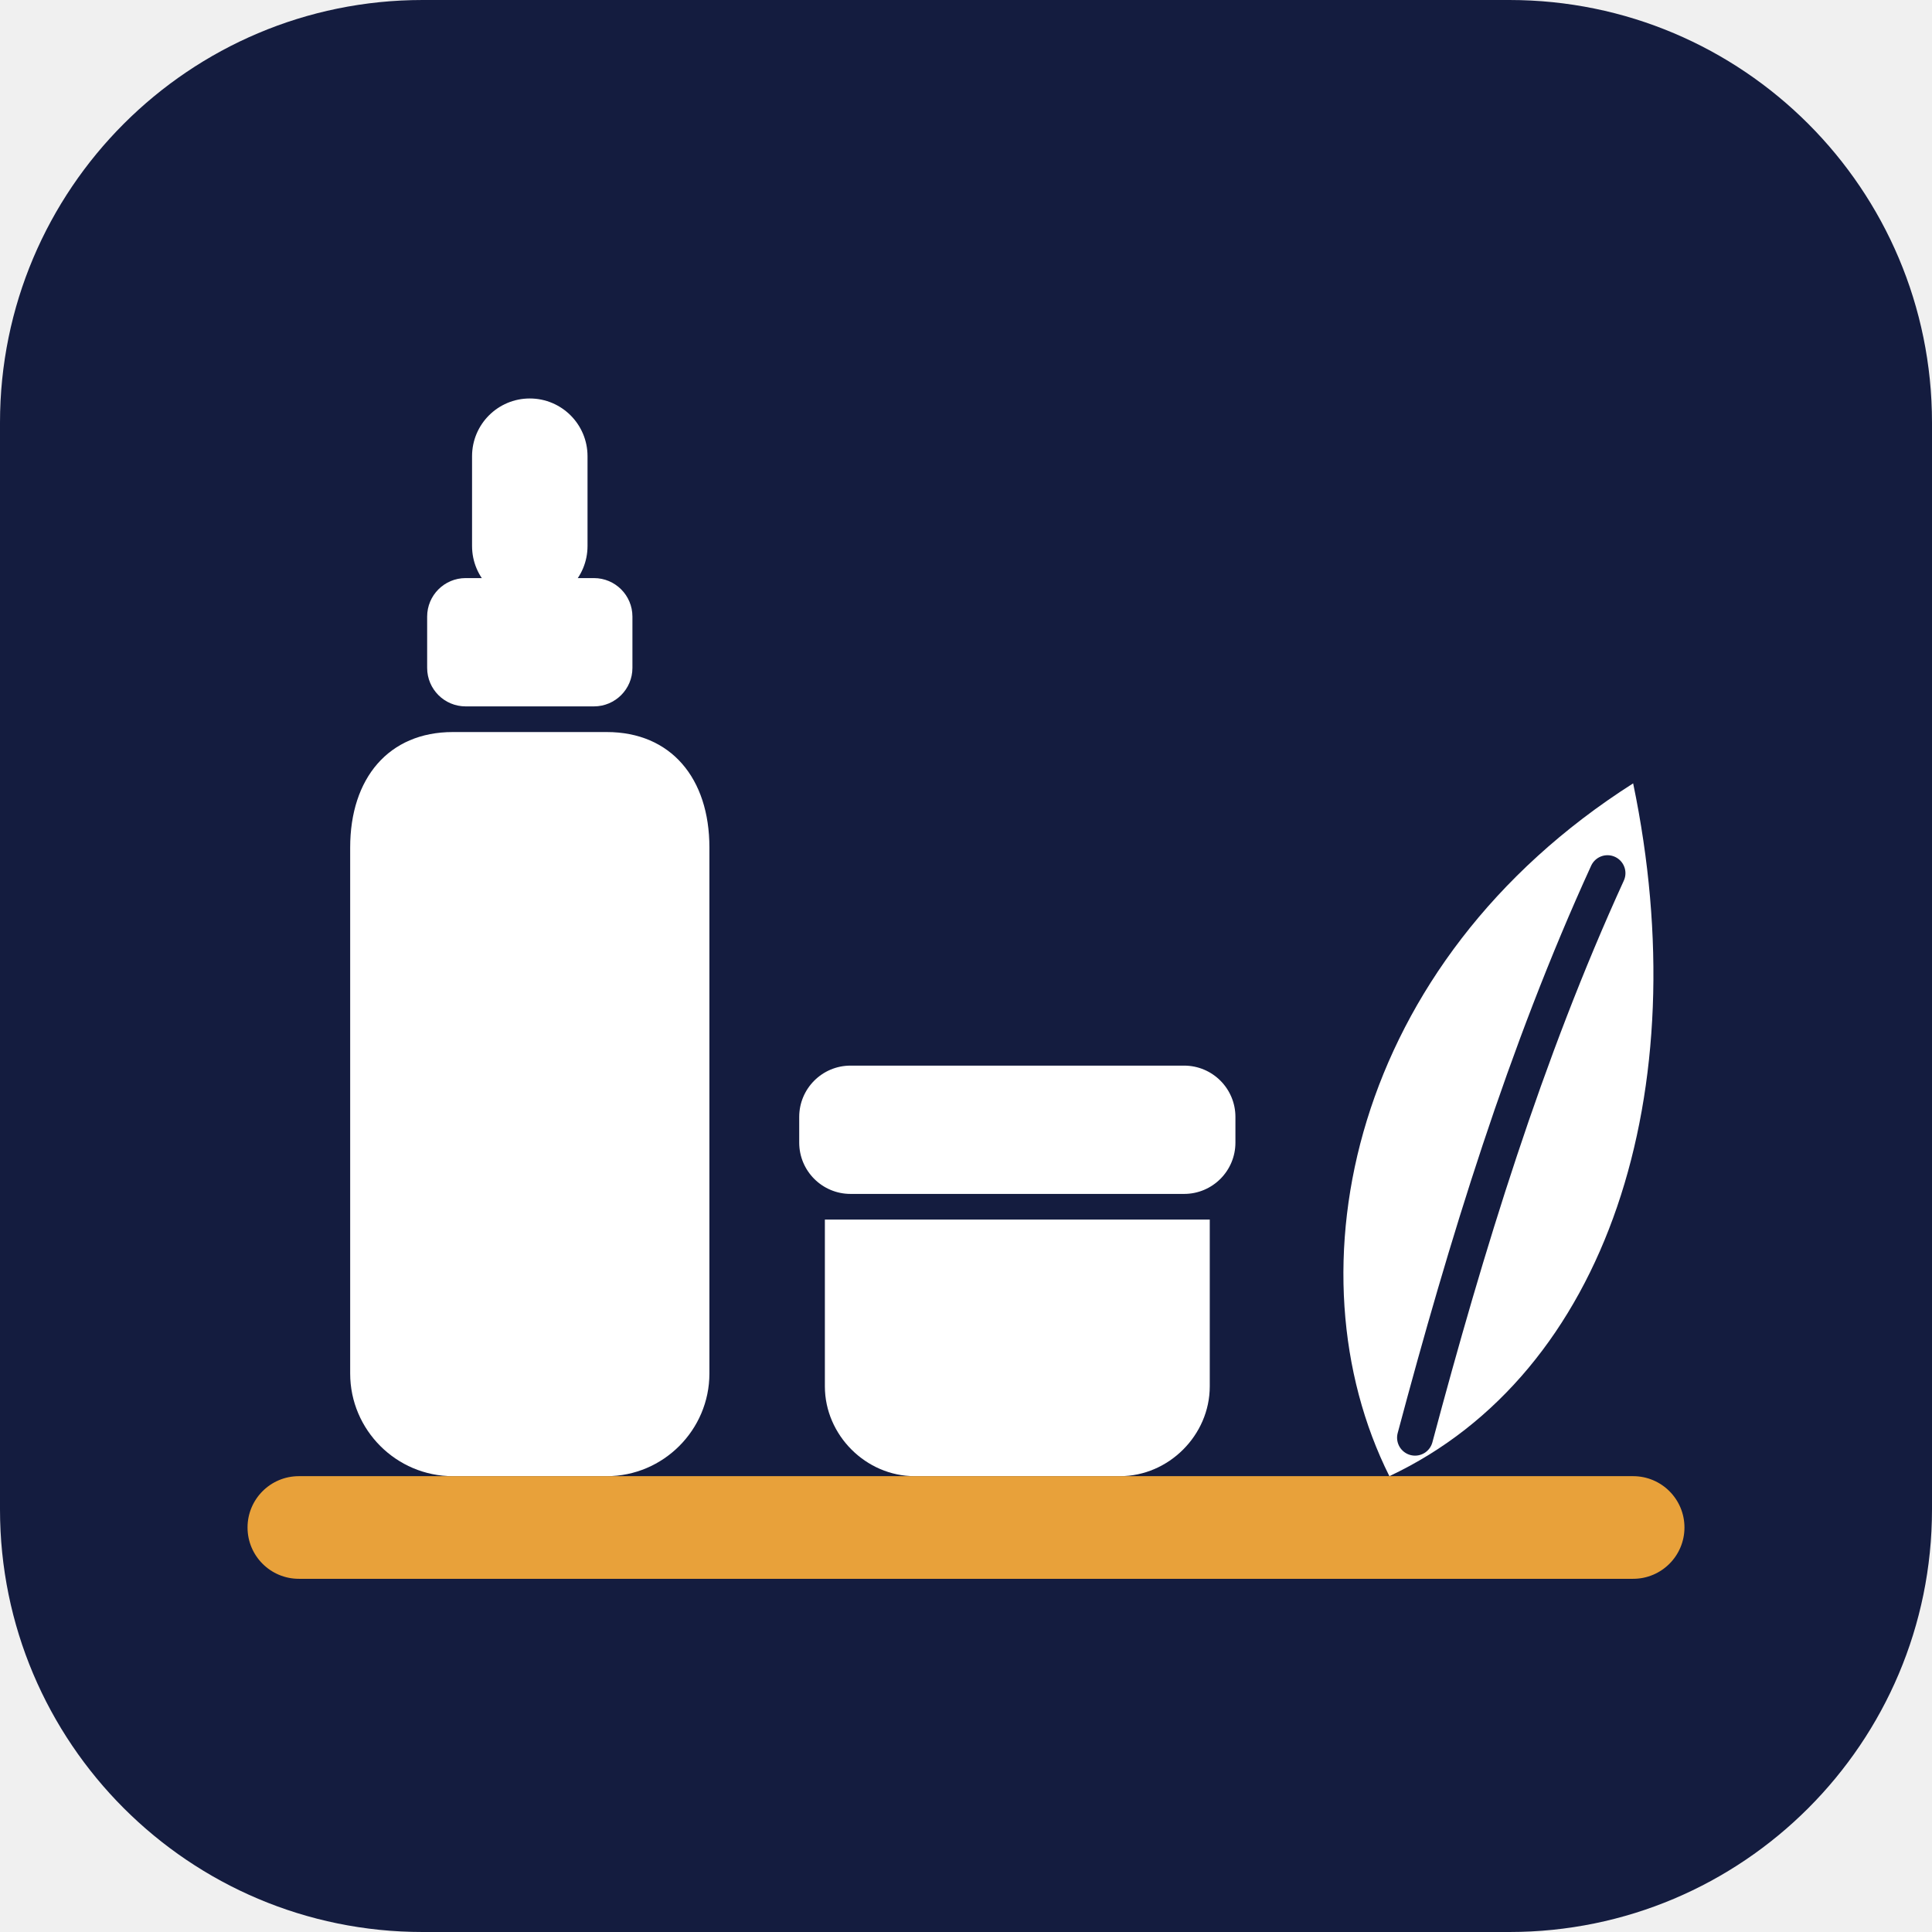
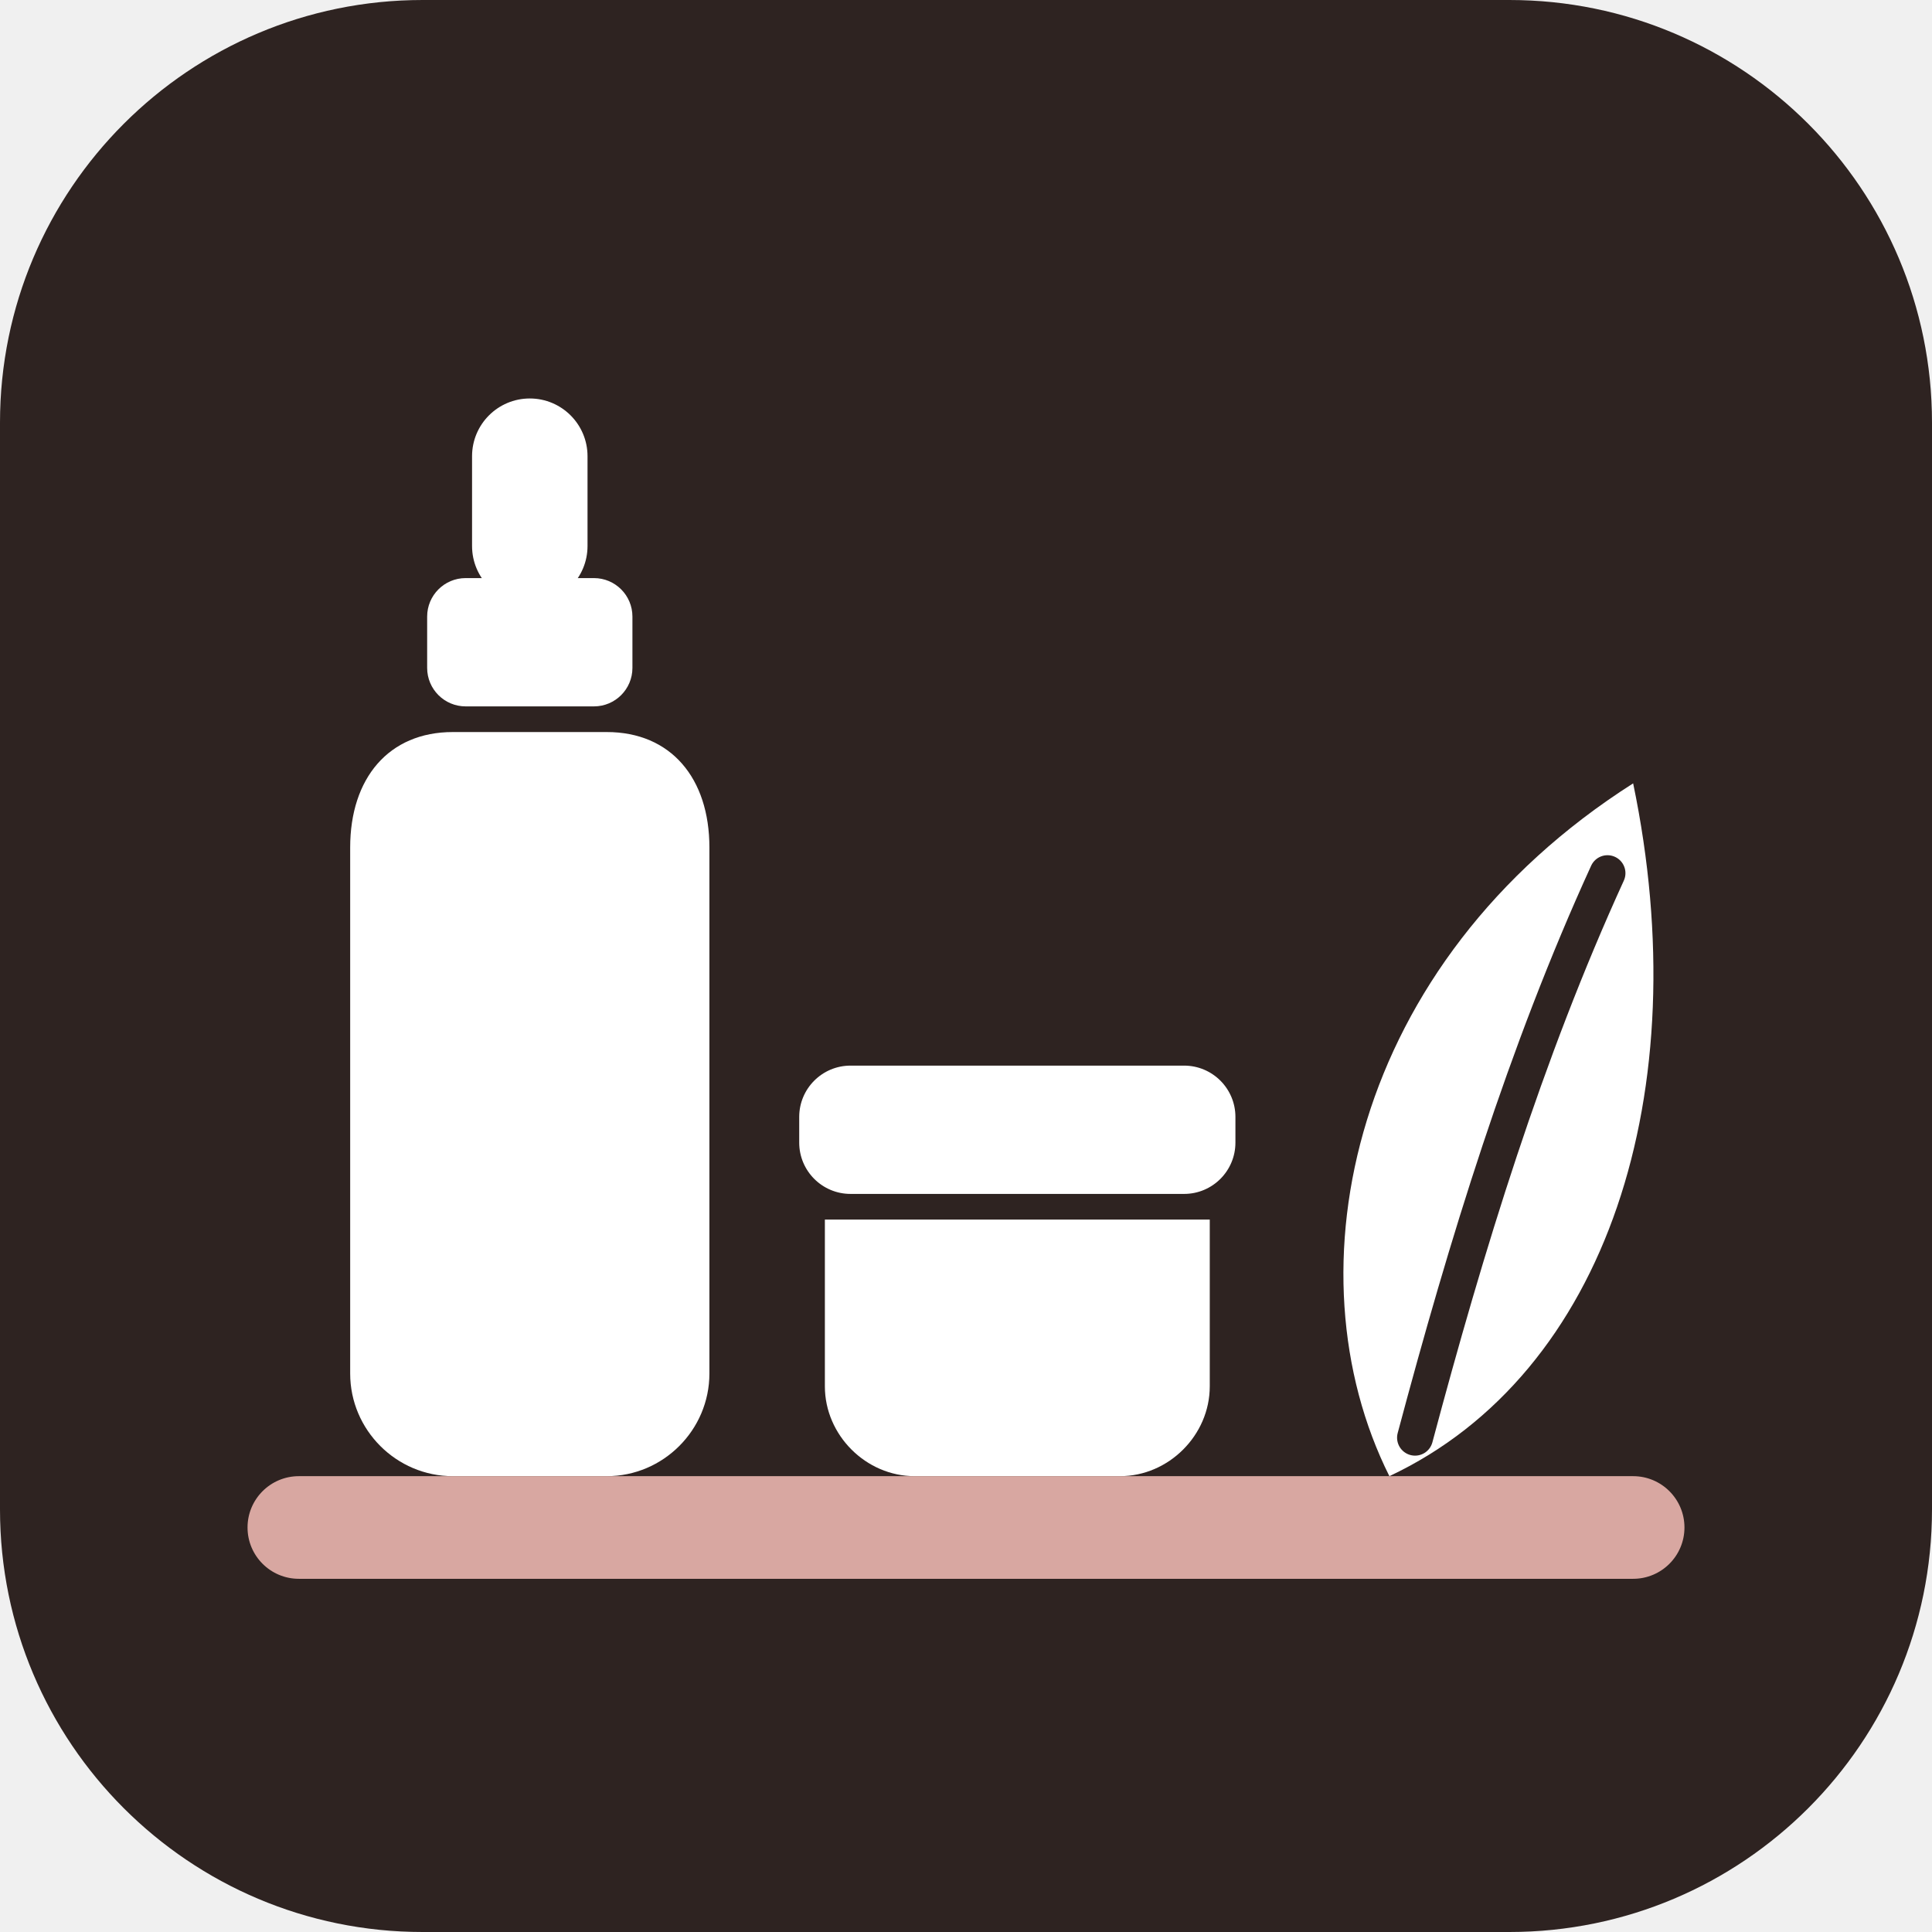
<svg xmlns="http://www.w3.org/2000/svg" viewBox="0 0 64 64">
-   <rect width="64" height="64" rx="14" fill="#141C3F" />
+   <rect width="64" height="64" rx="14" fill="#2E2321" />
  <g transform="translate(4.8 6.4) scale(0.85)">
    <rect x="12.75" y="8" width="4.5" height="8" rx="2.25" fill="#FFFFFF" />
    <rect x="11" y="15" width="8" height="5" rx="1.5" fill="#FFFFFF" />
    <path d="M12 21H18C20.5 21 22 22.8 22 25.5V46C22 48.2 20.2 50 18 50H12C9.8 50 8 48.2 8 46V25.5C8 22.8 9.5 21 12 21Z" fill="#FFFFFF" />
    <rect x="25.5" y="34" width="17" height="5" rx="2" fill="#FFFFFF" />
    <path d="M26.5 40H41.5V46.5C41.5 48.4 39.9 50 38 50H30C28.1 50 26.5 48.4 26.5 46.5Z" fill="#FFFFFF" />
    <path d="M48.5 50C44.5 42 47 30 58 23C60.5 35 57 46 48.5 50Z" fill="#FFFFFF" />
-     <path d="M49.5 48.5C51.5 41 53.8 33.5 57 26.5" fill="none" stroke="#141C3F" stroke-width="1.4" stroke-linecap="round" />
-     <rect x="4" y="50" width="56" height="4" rx="2" fill="#E8A13A" />
+     <path d="M49.5 48.5C51.5 41 53.8 33.5 57 26.5" fill="none" stroke="#2E2321" stroke-width="1.4" stroke-linecap="round" />
+     <rect x="4" y="50" width="56" height="4" rx="2" fill="#D8A7A1" />
  </g>
</svg>
